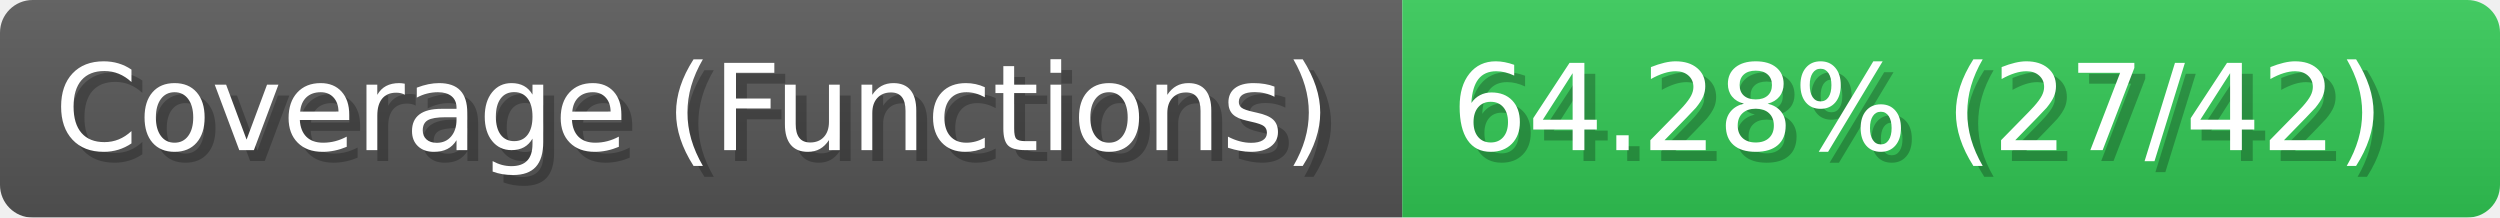
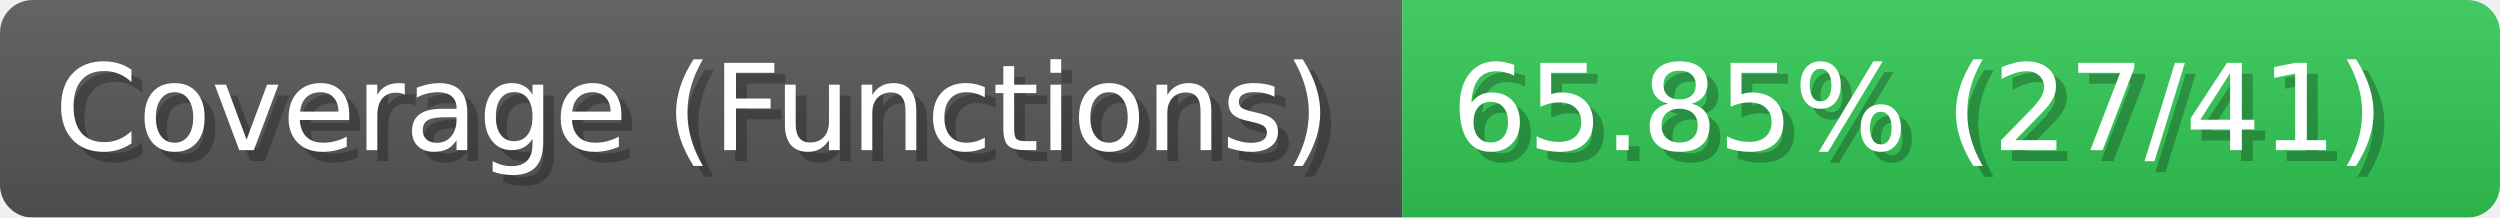
- <svg xmlns="http://www.w3.org/2000/svg" width="229.8" height="20" viewBox="0 0 2298 200" role="img" aria-label="Coverage (Functions): 64.28% (27/42)">
+ <svg xmlns="http://www.w3.org/2000/svg" width="229.8" height="20" viewBox="0 0 2298 200" role="img" aria-label="Coverage (Functions): 65.85% (27/41)">
  <linearGradient id="a" x2="0" y2="100%">
    <stop offset="0" stop-opacity=".1" stop-color="#EEE" />
    <stop offset="1" stop-opacity=".1" />
  </linearGradient>
  <mask id="m">
    <rect width="2298" height="200" rx="30" fill="#FFF" />
  </mask>
  <g mask="url(#m)">
    <rect width="1289" height="200" fill="#555" />
    <rect width="1009" height="200" fill="#31c653" x="1289" />
    <rect width="2298" height="200" fill="url(#a)" />
  </g>
  <g aria-hidden="true" fill="#fff" text-anchor="start" font-family="Verdana,DejaVu Sans,sans-serif" font-size="110">
    <text x="60" y="148" textLength="1189" fill="#000" opacity="0.25">Coverage (Functions)</text>
    <text x="50" y="138" textLength="1189">Coverage (Functions)</text>
-     <text x="1344" y="148" textLength="909" fill="#000" opacity="0.25">64.28% (27/42)</text>
-     <text x="1334" y="138" textLength="909">64.28% (27/42)</text>
+     <text x="1344" y="148" textLength="909" fill="#000" opacity="0.25">65.85% (27/41)</text>
+     <text x="1334" y="138" textLength="909">65.85% (27/41)</text>
  </g>
</svg>
